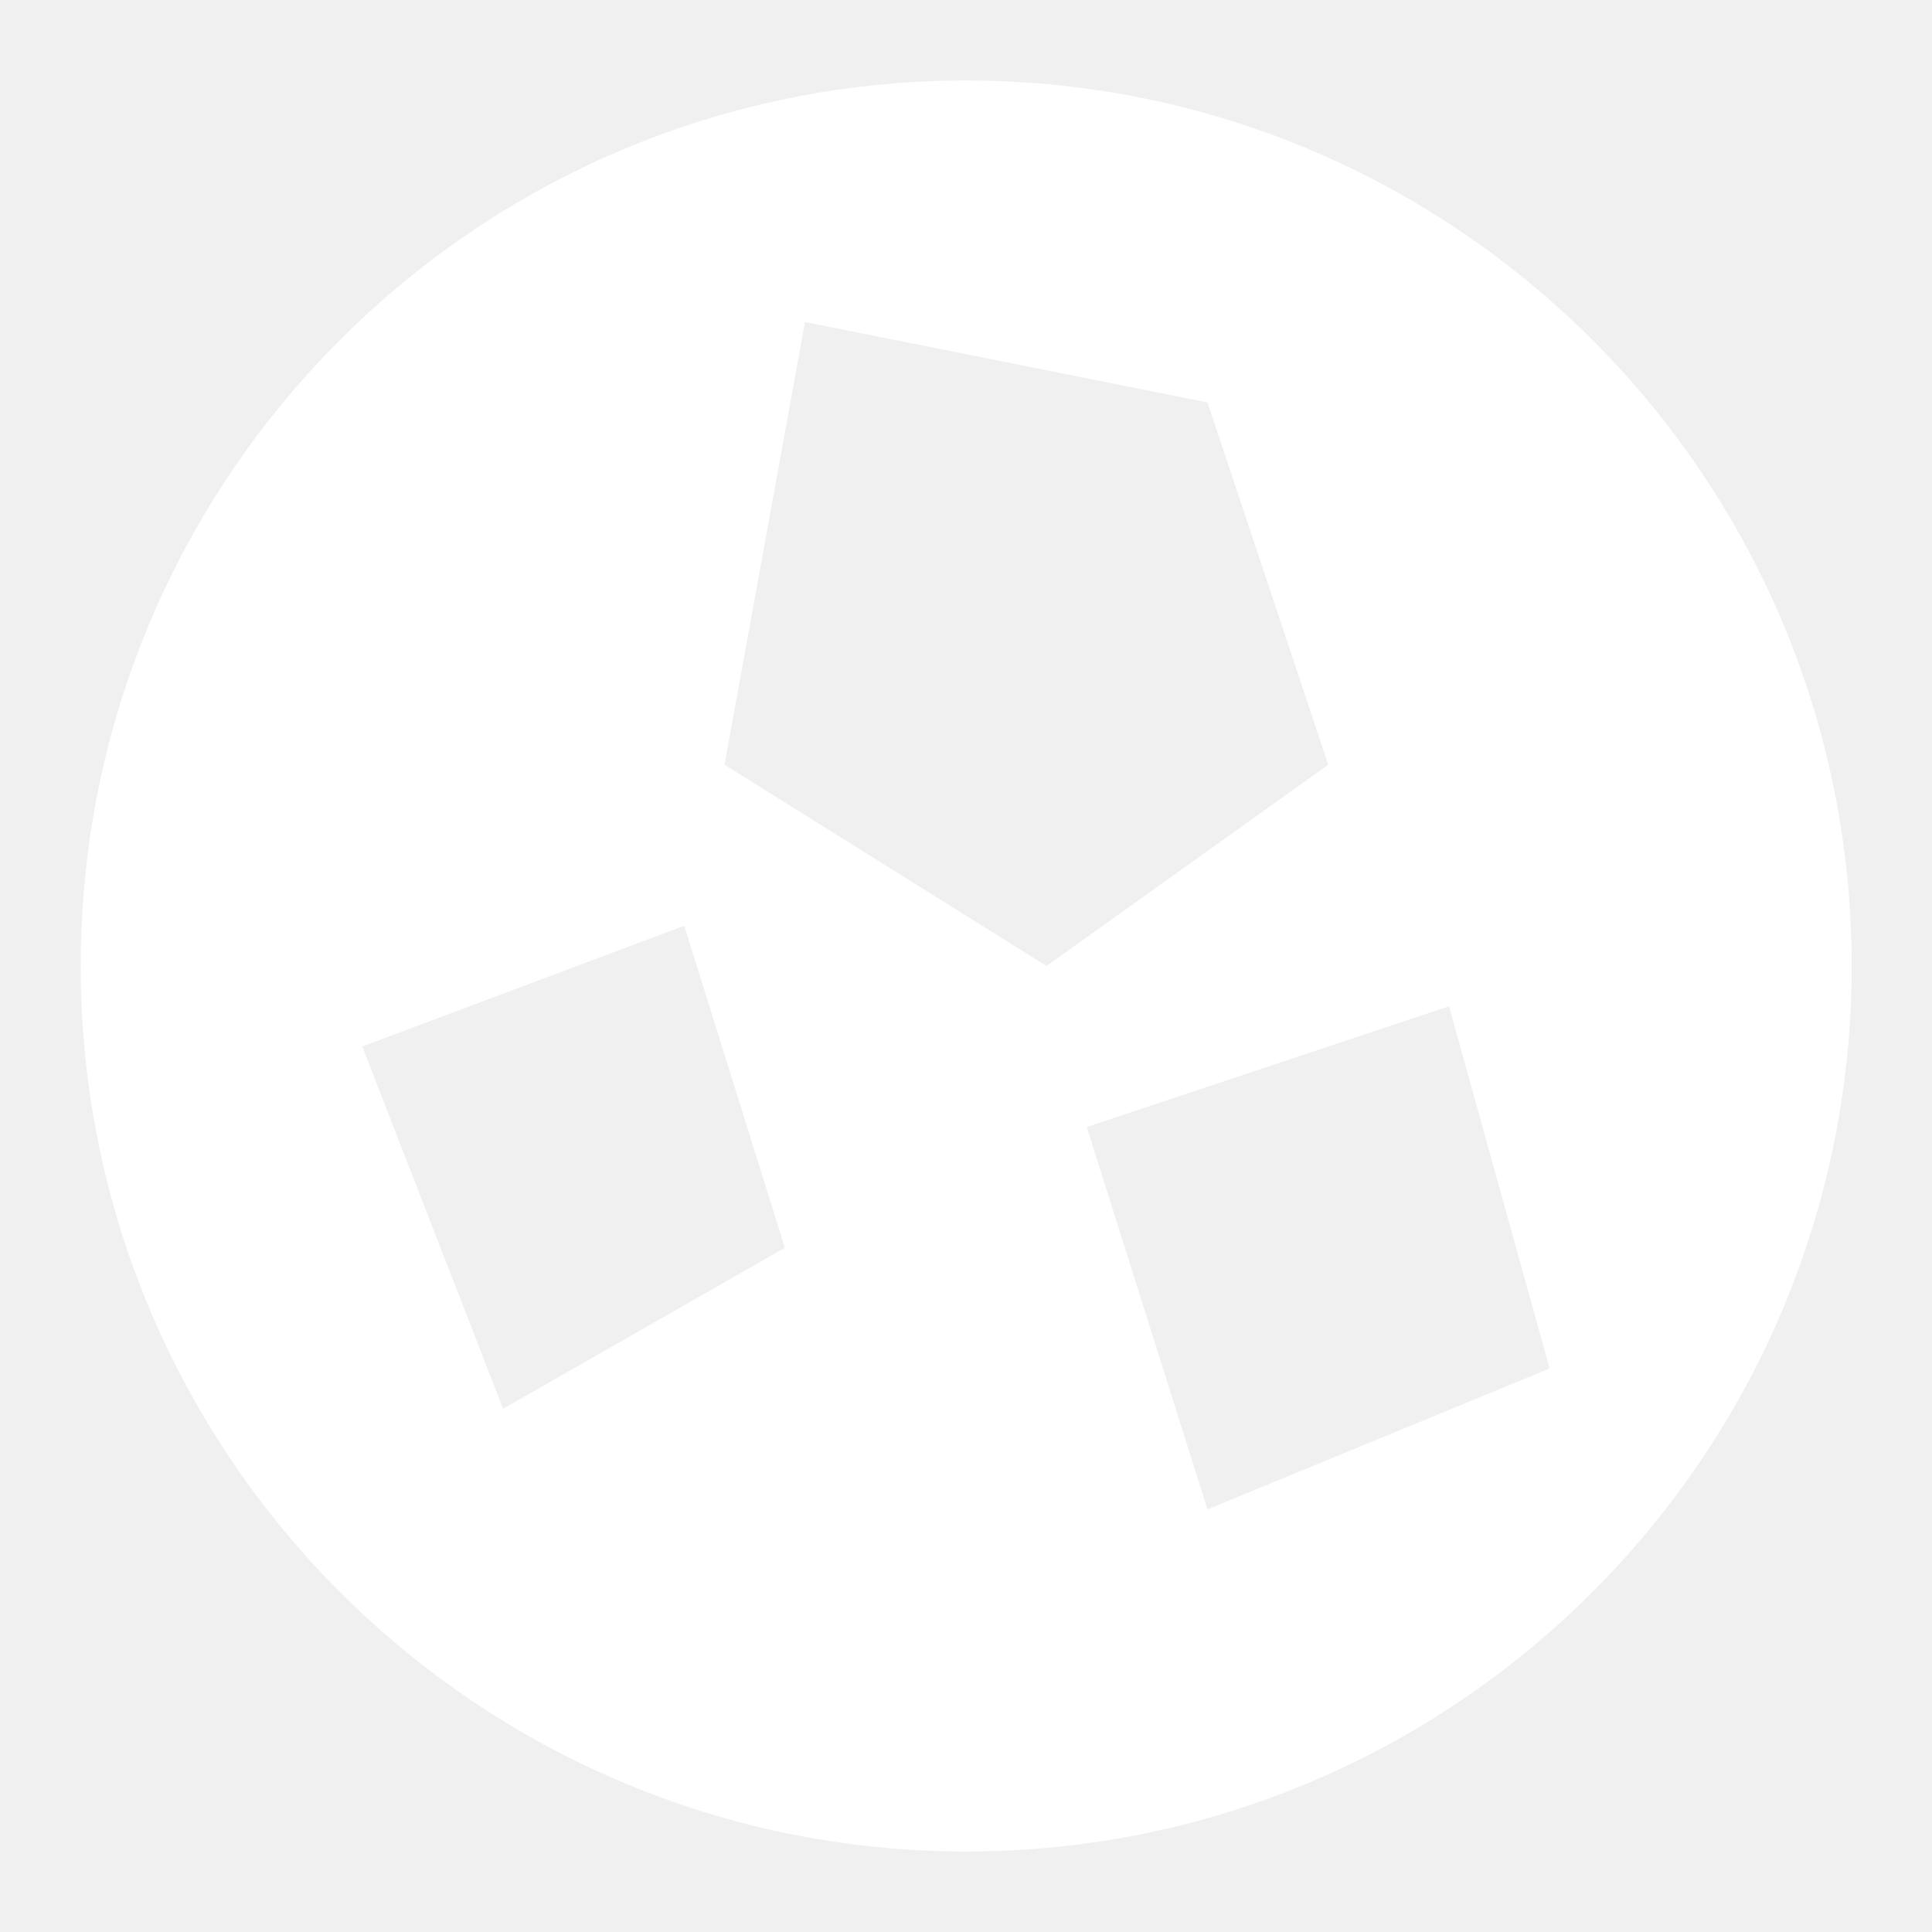
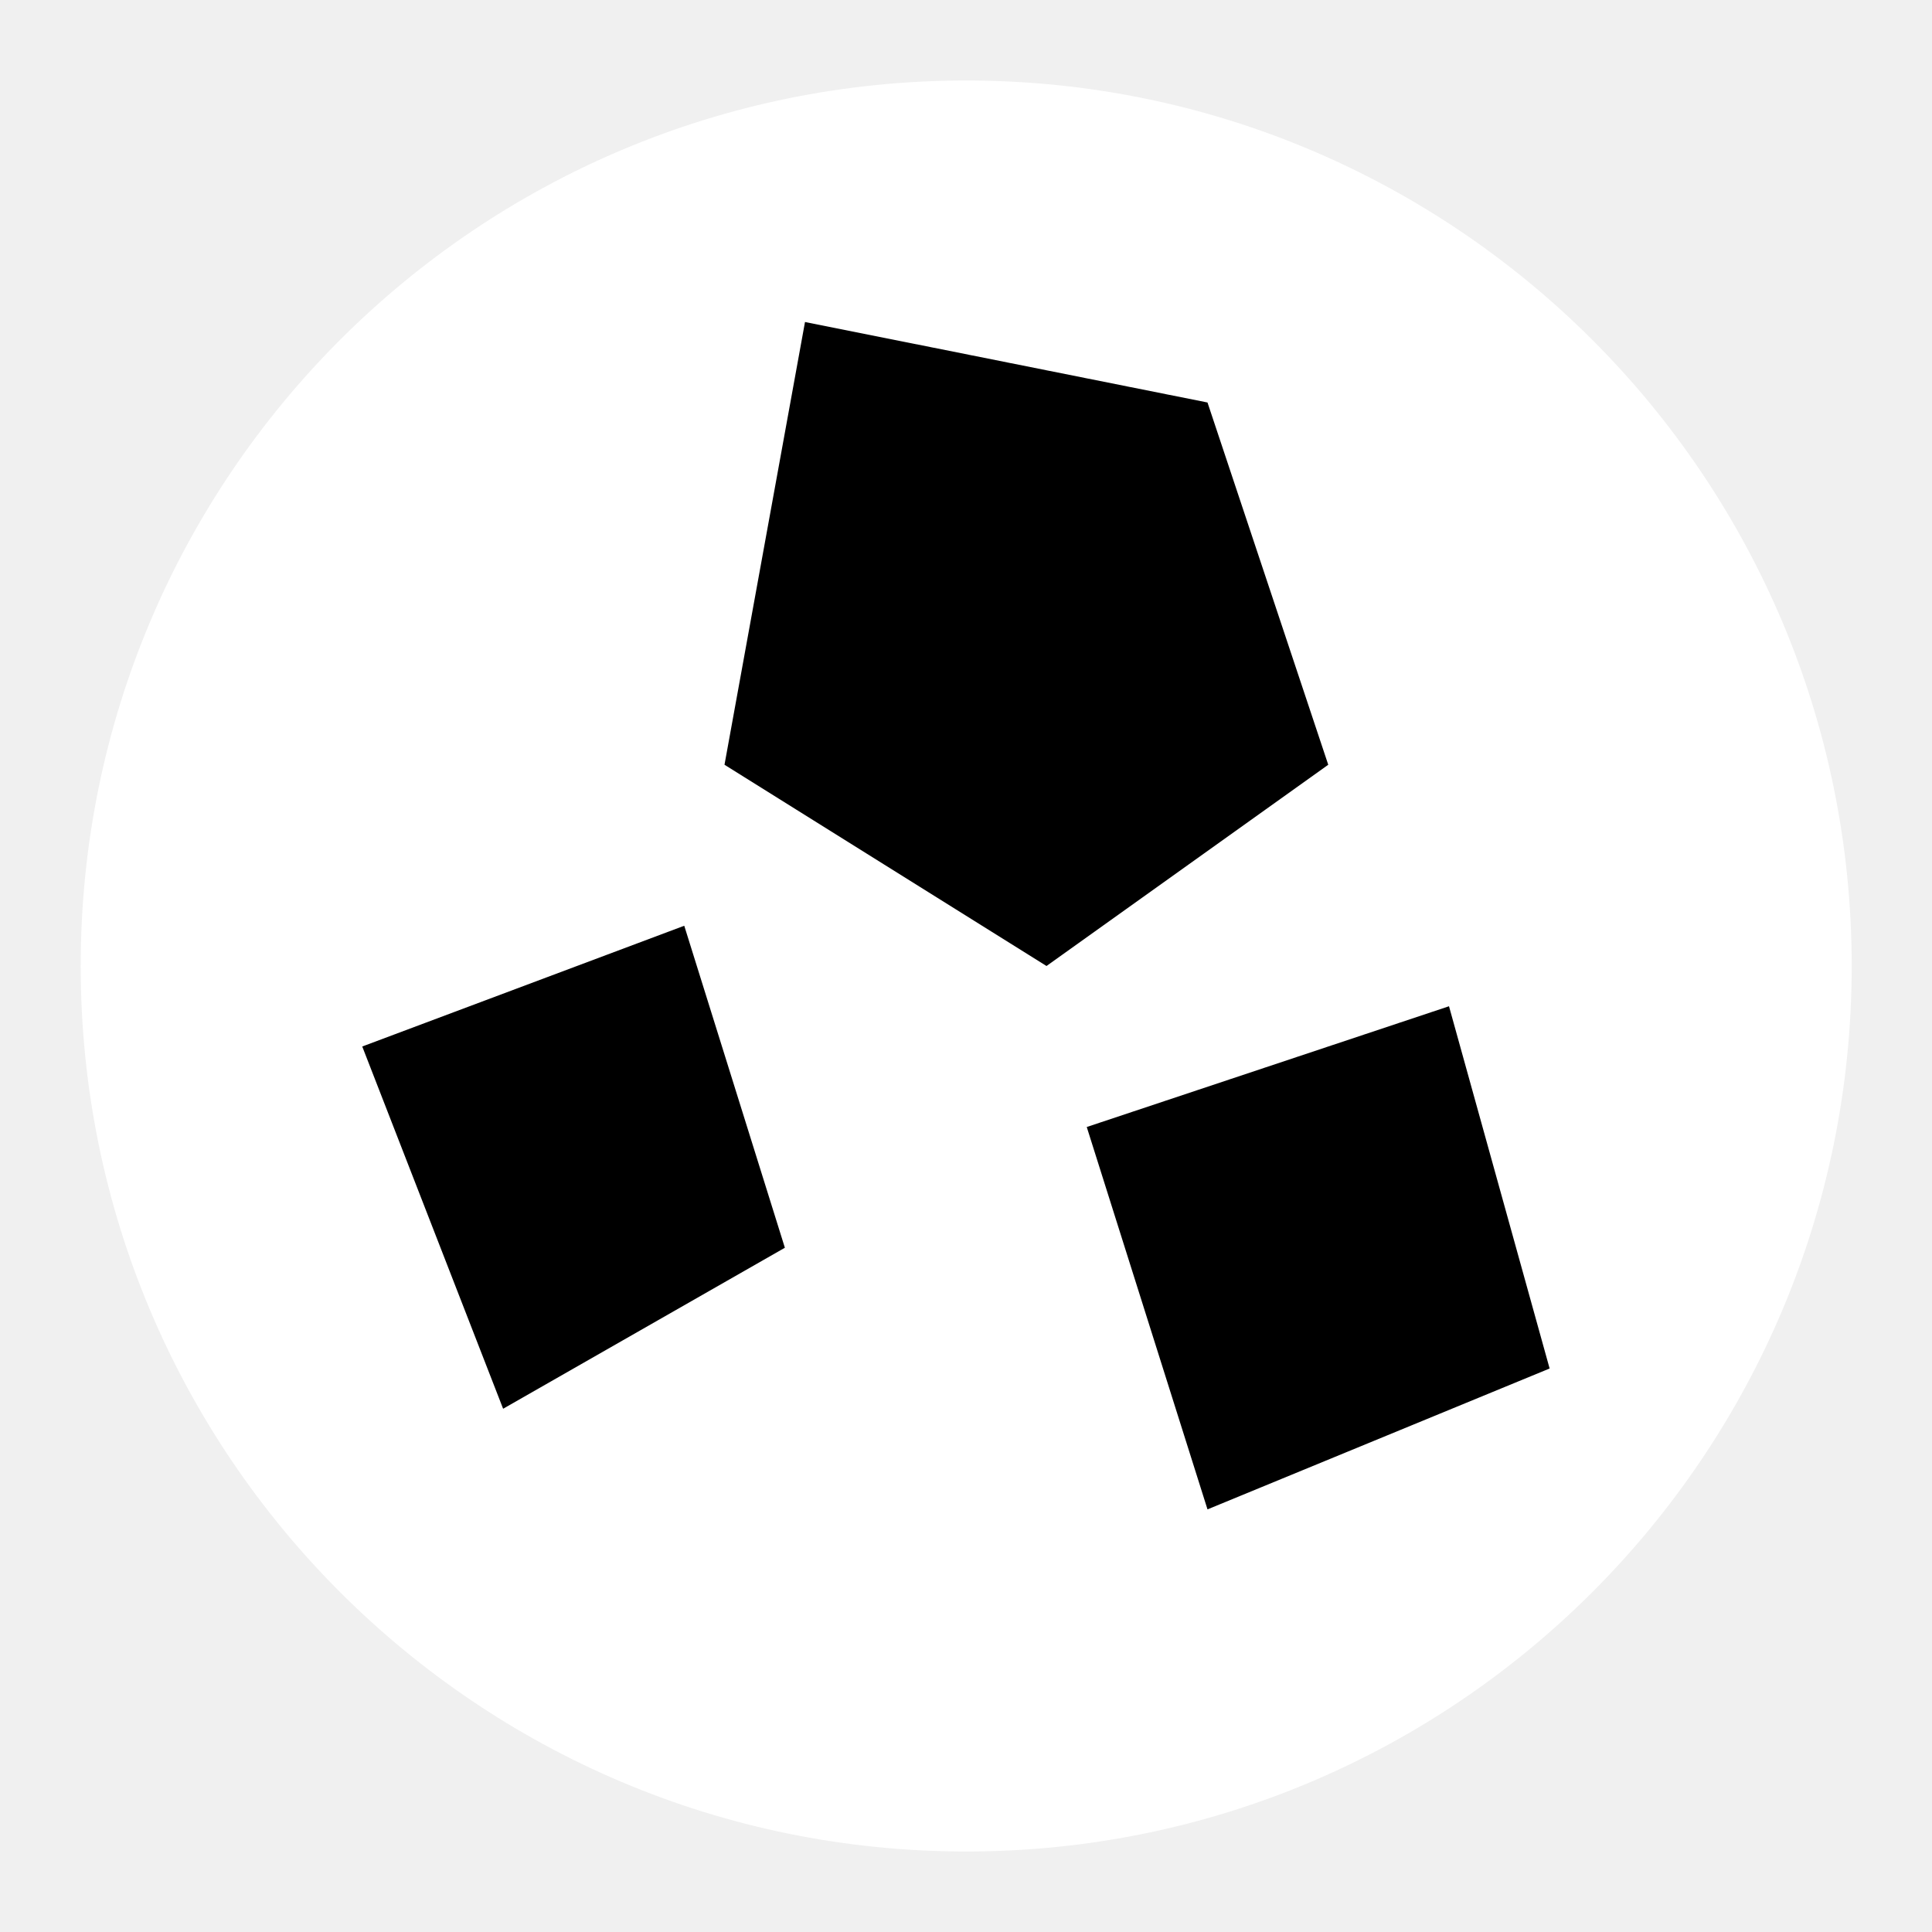
<svg xmlns="http://www.w3.org/2000/svg" width="96" height="96" viewBox="0 0 48 48" fill="#ffffff">
+   <circle cx="24" cy="24" r="21" fill="#000000" />
  <path fill-rule="evenodd" d="M24 2 a22 22 0 1 0 0.01 0 Z M20 8 L30 10 L33 19 L26 24 L18 19 Z M9 26 L17 23 L19.5 31 L12.5 35 Z M27 28 L36 25 L38.5 34 L30 37.5 Z" />
</svg>
